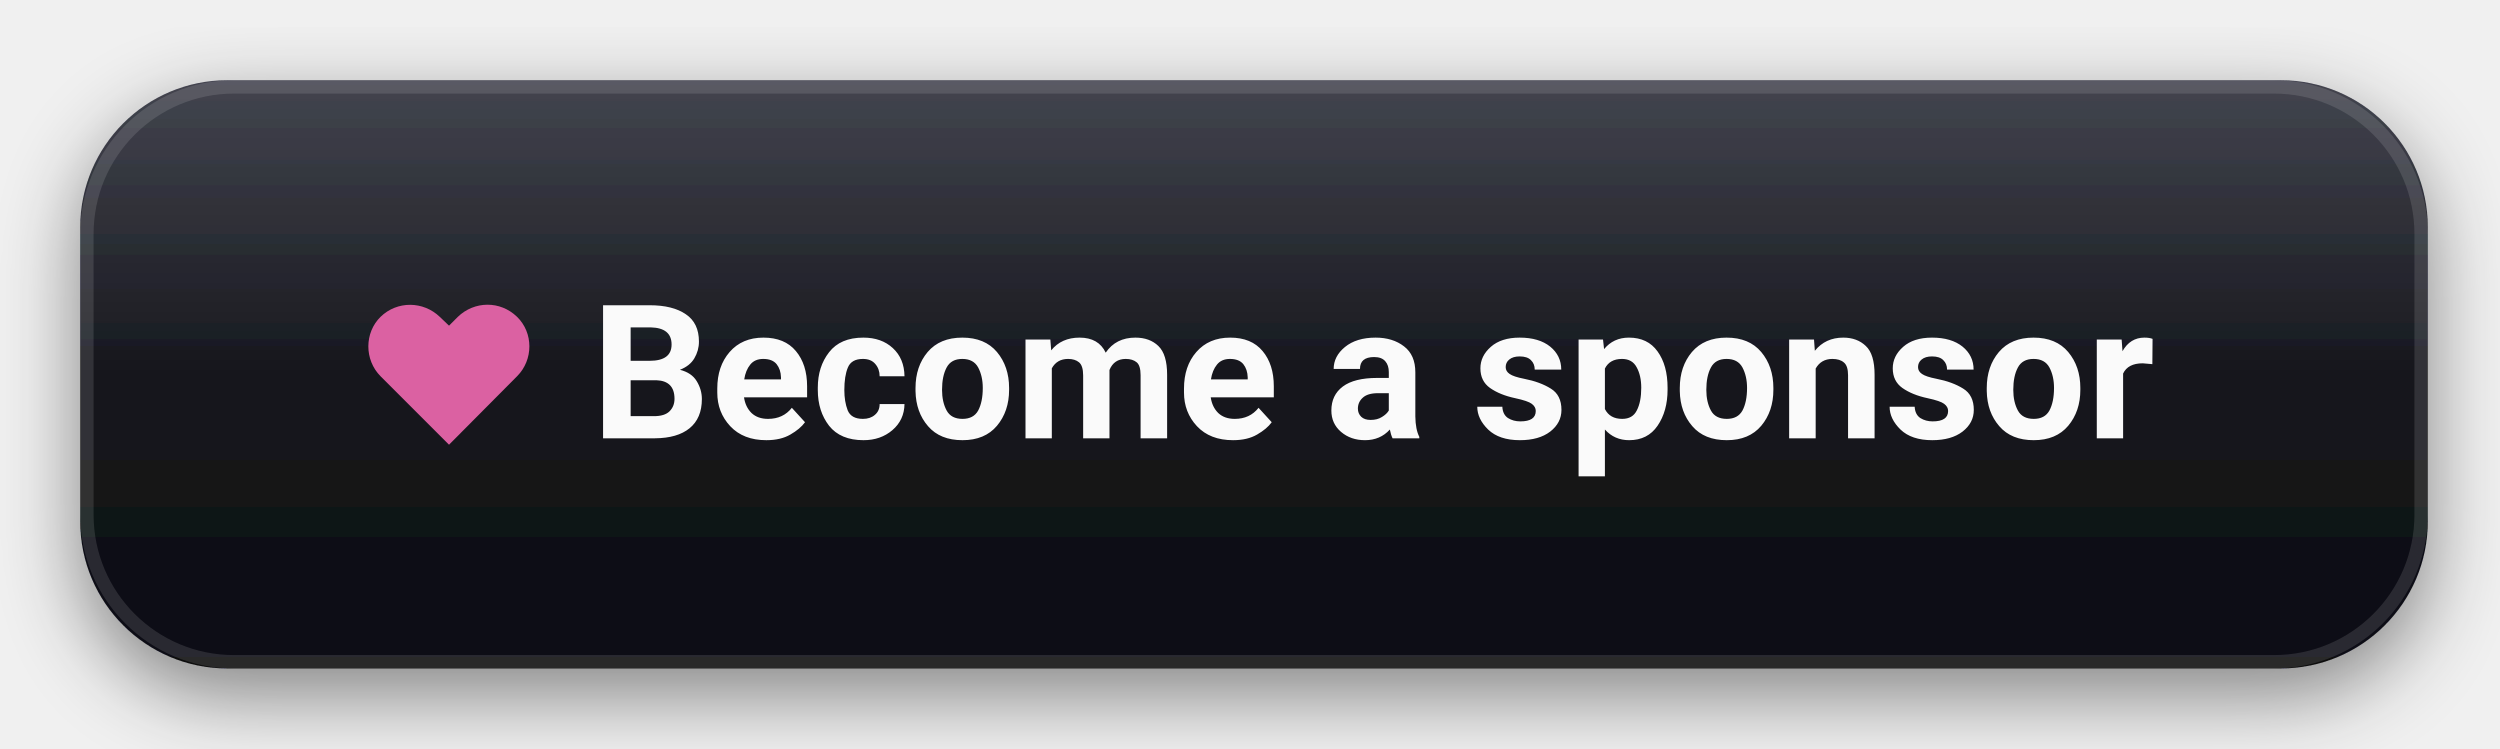
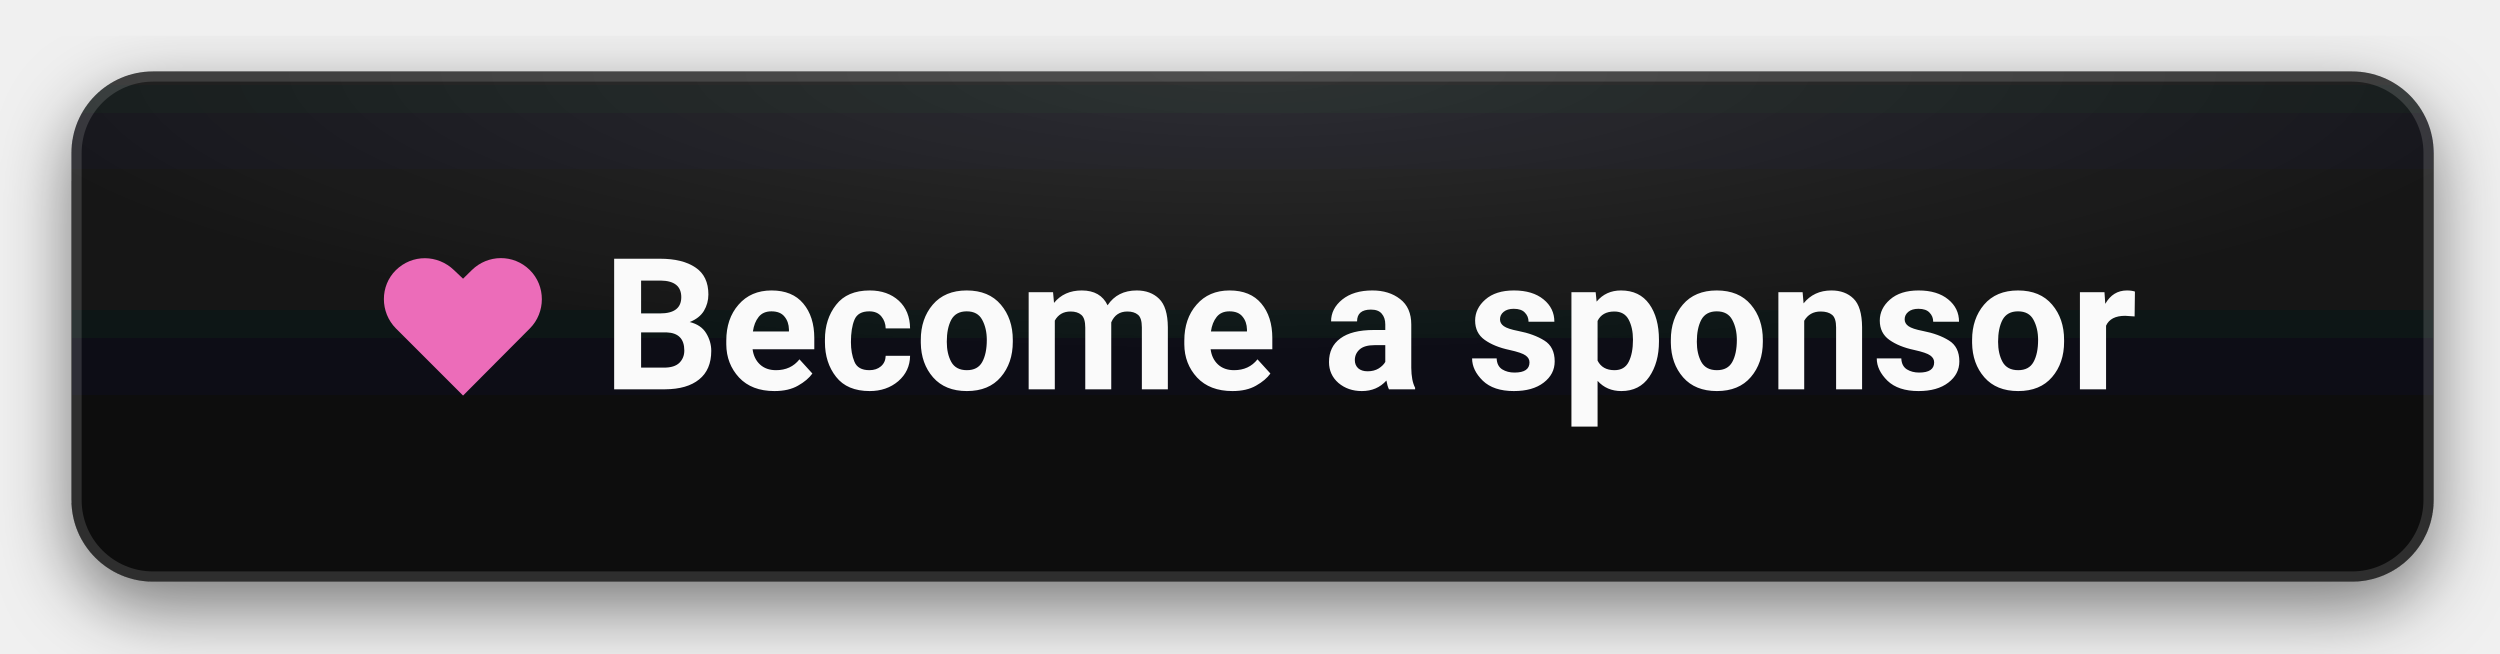
- <svg xmlns="http://www.w3.org/2000/svg" width="187" height="56" viewBox="0 0 187 56">
+ <svg xmlns="http://www.w3.org/2000/svg" width="245" height="64" viewBox="0 0 245 64">
  <defs>
    <linearGradient id="bg" x1="0" y1="0" x2="0" y2="1">
-       <stop offset="0" stop-color="#2a2c37" />
-       <stop offset="0.5" stop-color="#16171d" />
-       <stop offset="1" stop-color="#0c0d11" />
+       <stop offset="0" stop-color="#1a1b1d" />
+       <stop offset="0.55" stop-color="#101113" />
+       <stop offset="1" stop-color="#0a0a0b" />
    </linearGradient>
-     <linearGradient id="gloss" x1="0" y1="0" x2="0" y2="1">
-       <stop offset="0" stop-color="#ffffff" stop-opacity="0.12" />
-       <stop offset="0.5" stop-color="#ffffff" stop-opacity="0" />
-     </linearGradient>
-     <filter id="sh" x="-15%" y="-15%" width="130%" height="150%">
-       <feDropShadow dx="0" dy="2" stdDeviation="3" flood-color="#000000" flood-opacity="0.45" />
+     <radialGradient id="gloss" cx="0.5" cy="0" r="0.85">
+       <stop offset="0" stop-color="#ffffff" stop-opacity="0.10" />
+       <stop offset="0.65" stop-color="#ffffff" stop-opacity="0" />
+     </radialGradient>
+     <filter id="sh" x="-12%" y="-12%" width="124%" height="148%">
+       <feDropShadow dx="0" dy="2.5" stdDeviation="3.5" flood-color="#000000" flood-opacity="0.5" />
    </filter>
  </defs>
  <g filter="url(#sh)">
-     <rect x="6" y="6" width="175.6" height="44" rx="11" fill="url(#bg)" />
+     <rect x="7" y="7" width="231.5" height="50" rx="8" fill="url(#bg)" />
  </g>
-   <rect x="6" y="6" width="175.6" height="44" rx="11" fill="url(#gloss)" />
-   <rect x="6.5" y="6.5" width="174.6" height="43" rx="11" fill="none" stroke="#ffffff" stroke-opacity="0.12" stroke-width="1" />
-   <text x="93.8" y="28.0" text-anchor="middle" dominant-baseline="central" font-family="ui-sans-serif,-apple-system,Segoe UI,Roboto,sans-serif" font-size="14" font-weight="600" fill="#fafafa">
-     <tspan fill="#db61a2">♥</tspan>  Become a sponsor</text>
+   <rect x="7" y="7" width="231.5" height="50" rx="8" fill="url(#gloss)" />
+   <rect x="7.5" y="7.5" width="230.5" height="49" rx="7.5" fill="none" stroke="#ffffff" stroke-opacity="0.14" stroke-width="1" />
+   <text x="122.8" y="32.0" text-anchor="middle" dominant-baseline="central" font-family="ui-sans-serif,-apple-system,Segoe UI,Roboto,sans-serif" font-size="18" font-weight="600" fill="#fafafa">
+     <tspan fill="#ec6cb9">♥</tspan>  Become a sponsor</text>
</svg>
